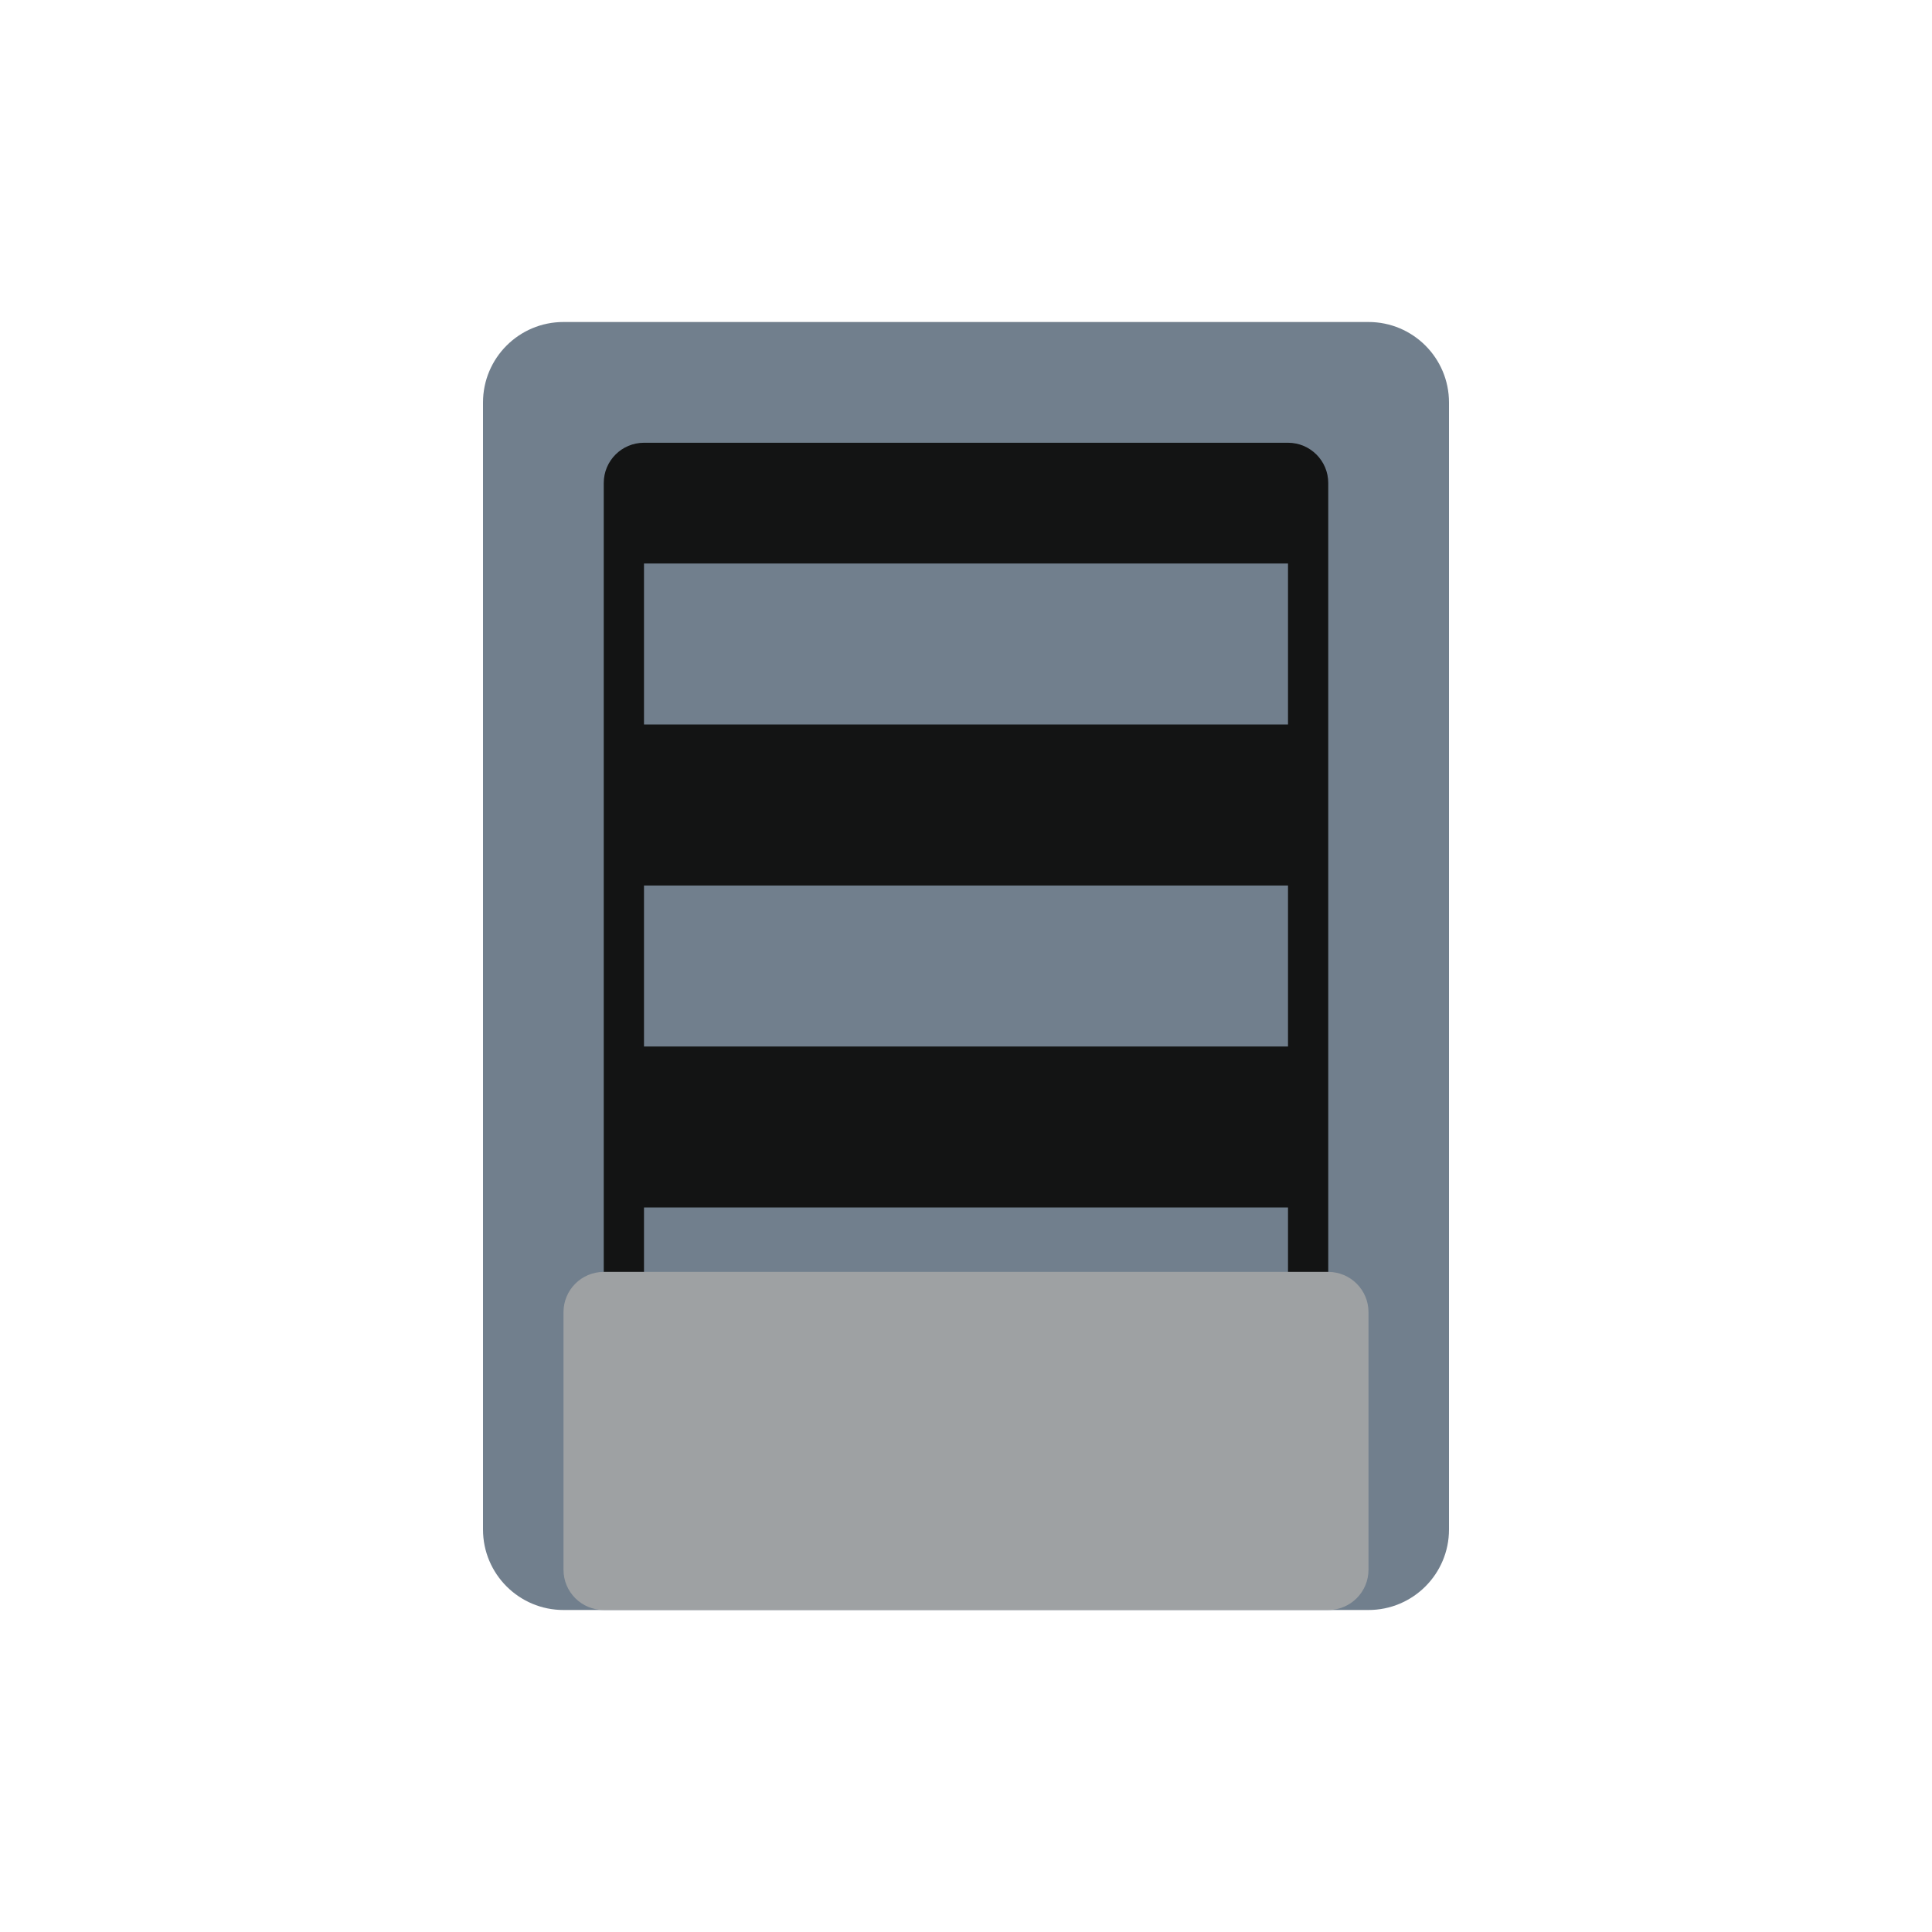
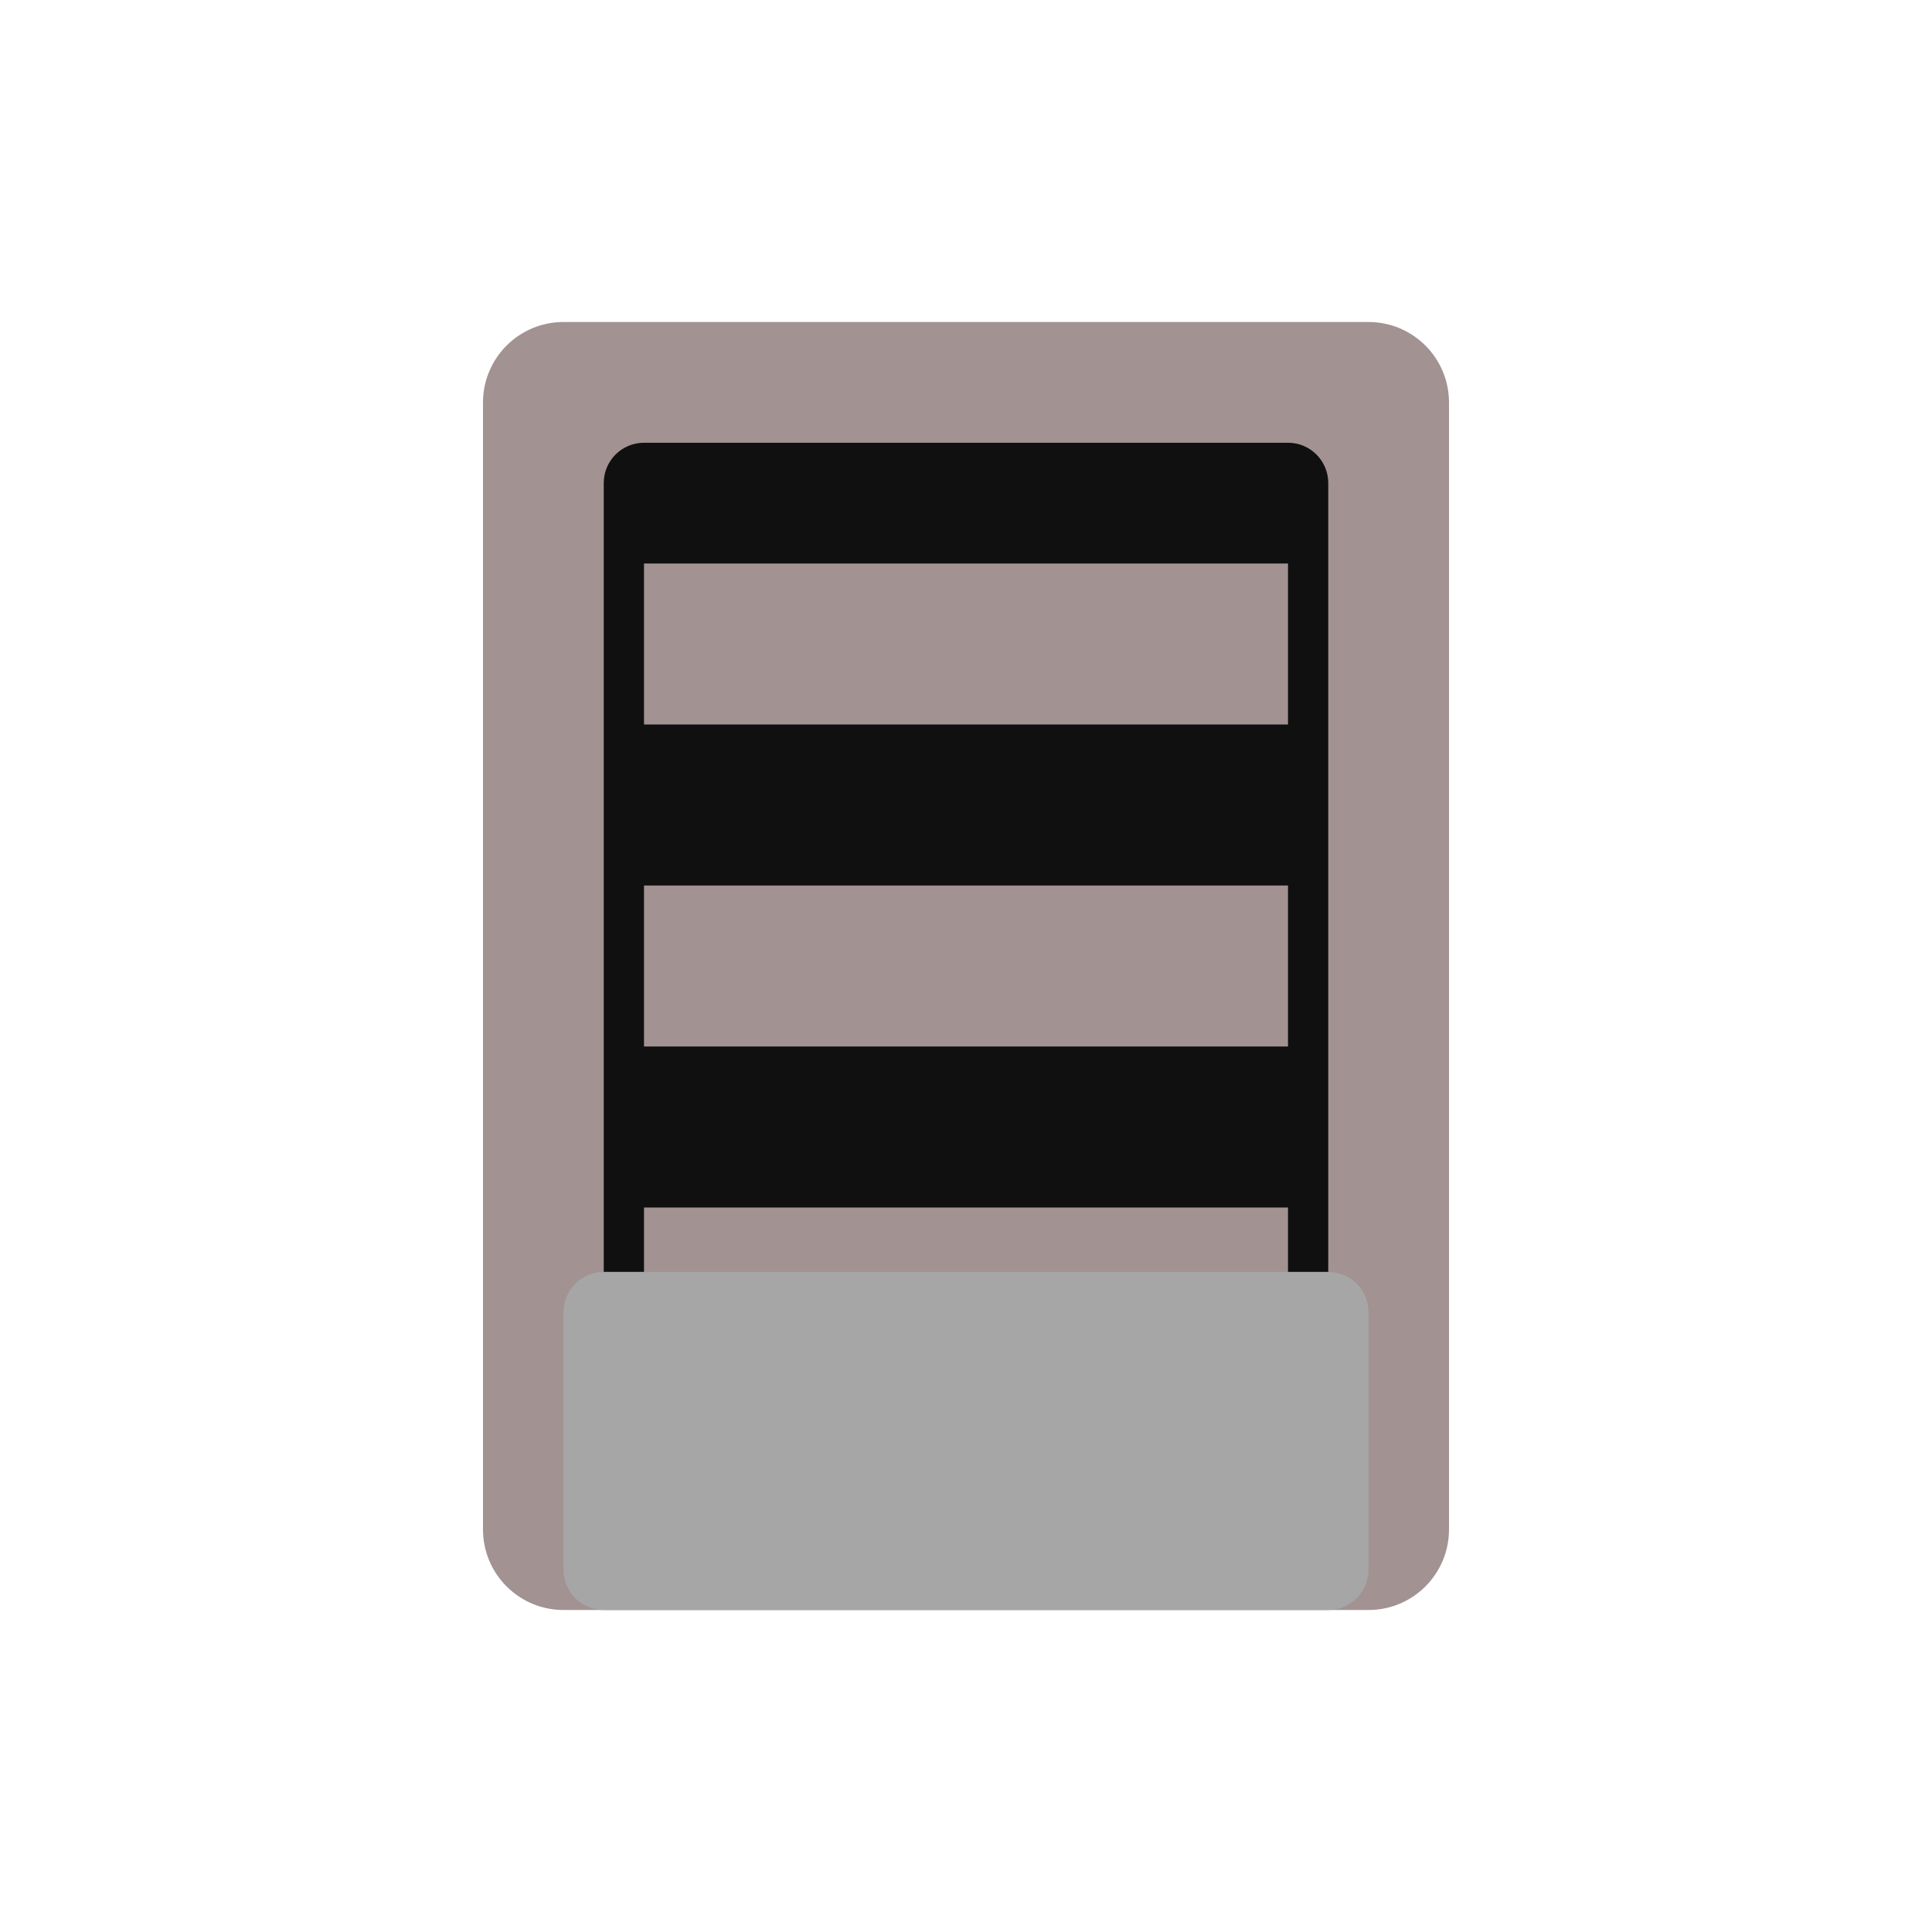
<svg xmlns="http://www.w3.org/2000/svg" width="24" height="24" viewBox="0 0 24 24">
-   <rect x="6" y="4" width="12" height="16" fill="#717F8D" rx="1" />
-   <rect x="7.5" y="5.5" width="9" height="13" fill="#131414" rx="0.5" />
-   <rect x="8" y="7" width="8" height="2" fill="#717F8D" />
-   <rect x="8" y="11" width="8" height="2" fill="#717F8D" />
-   <rect x="8" y="15" width="8" height="2" fill="#717F8D" />
-   <rect x="7" y="15.8" width="10" height="4.2" fill="#9EA1A3" rx="0.5" />
+   <rect x="6" y="4" width="12" height="16" fill="#A29292" rx="1" />
+   <rect x="7.5" y="5.5" width="9" height="13" fill="#101010" rx="0.5" />
+   <rect x="8" y="7" width="8" height="2" fill="#A29292" />
+   <rect x="8" y="11" width="8" height="2" fill="#A29292" />
+   <rect x="8" y="15" width="8" height="2" fill="#A29292" />
+   <rect x="7" y="15.8" width="10" height="4.2" fill="#A6A6A6" rx="0.5" />
</svg>
